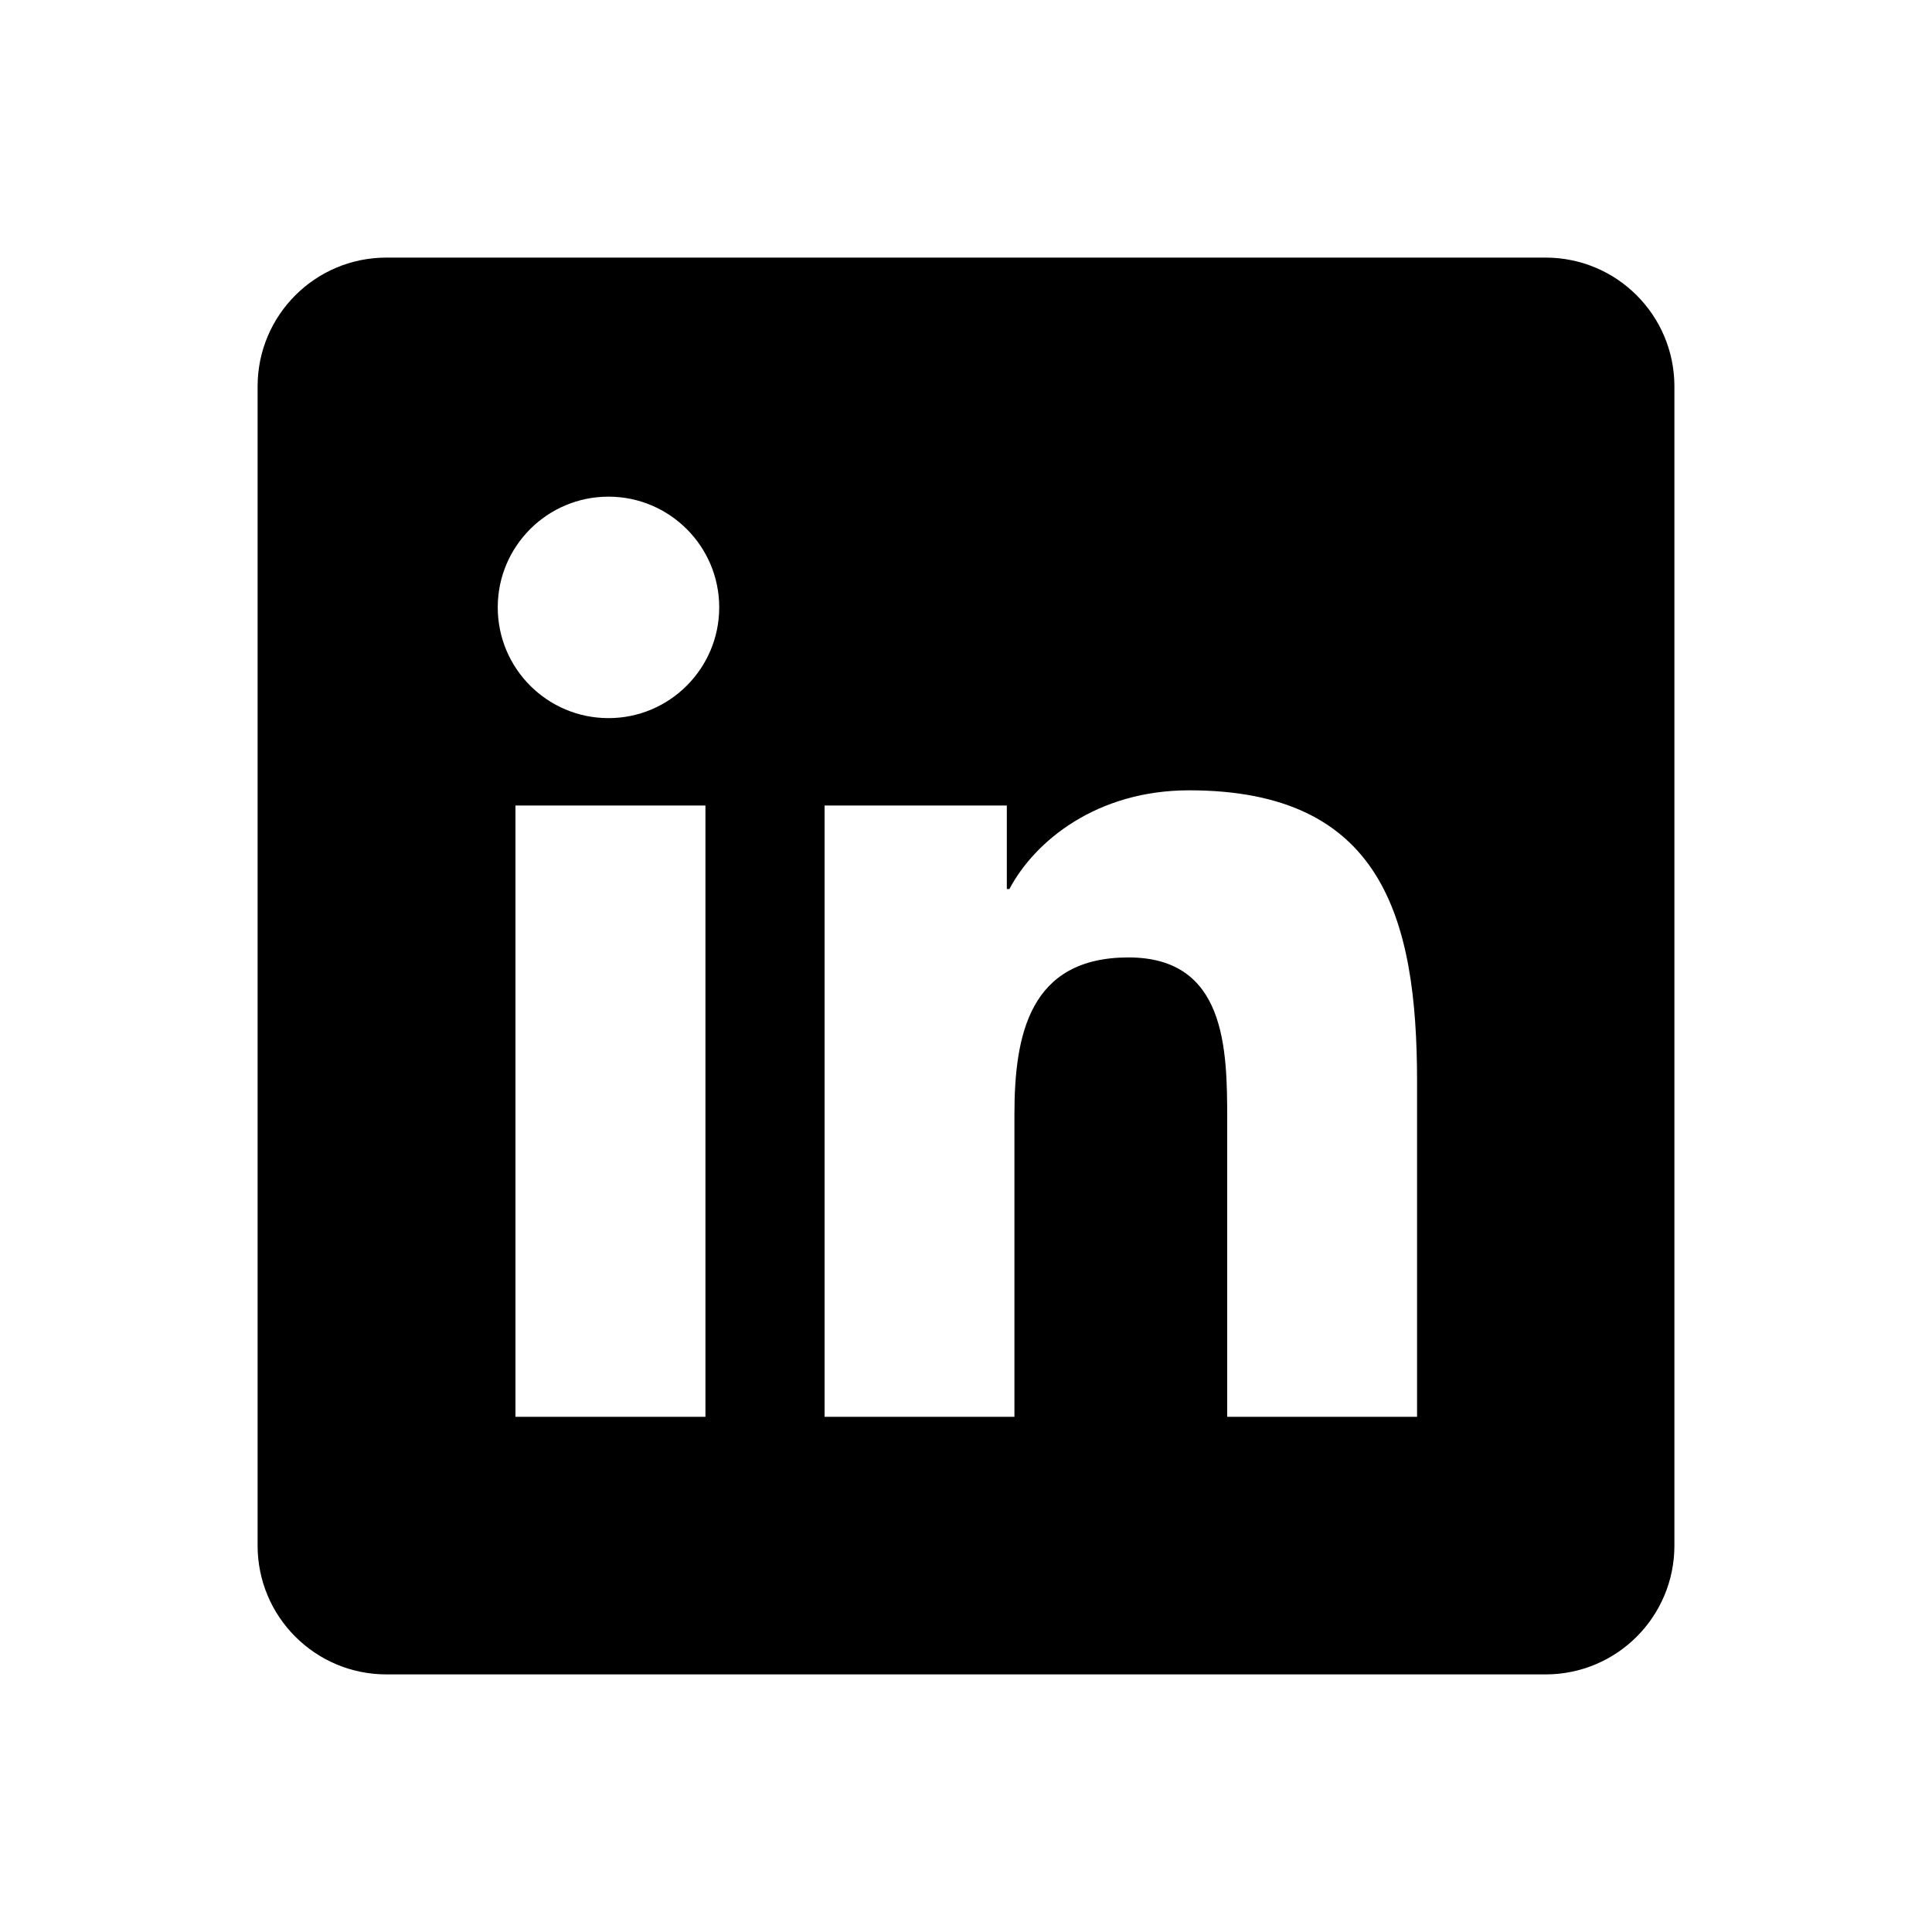
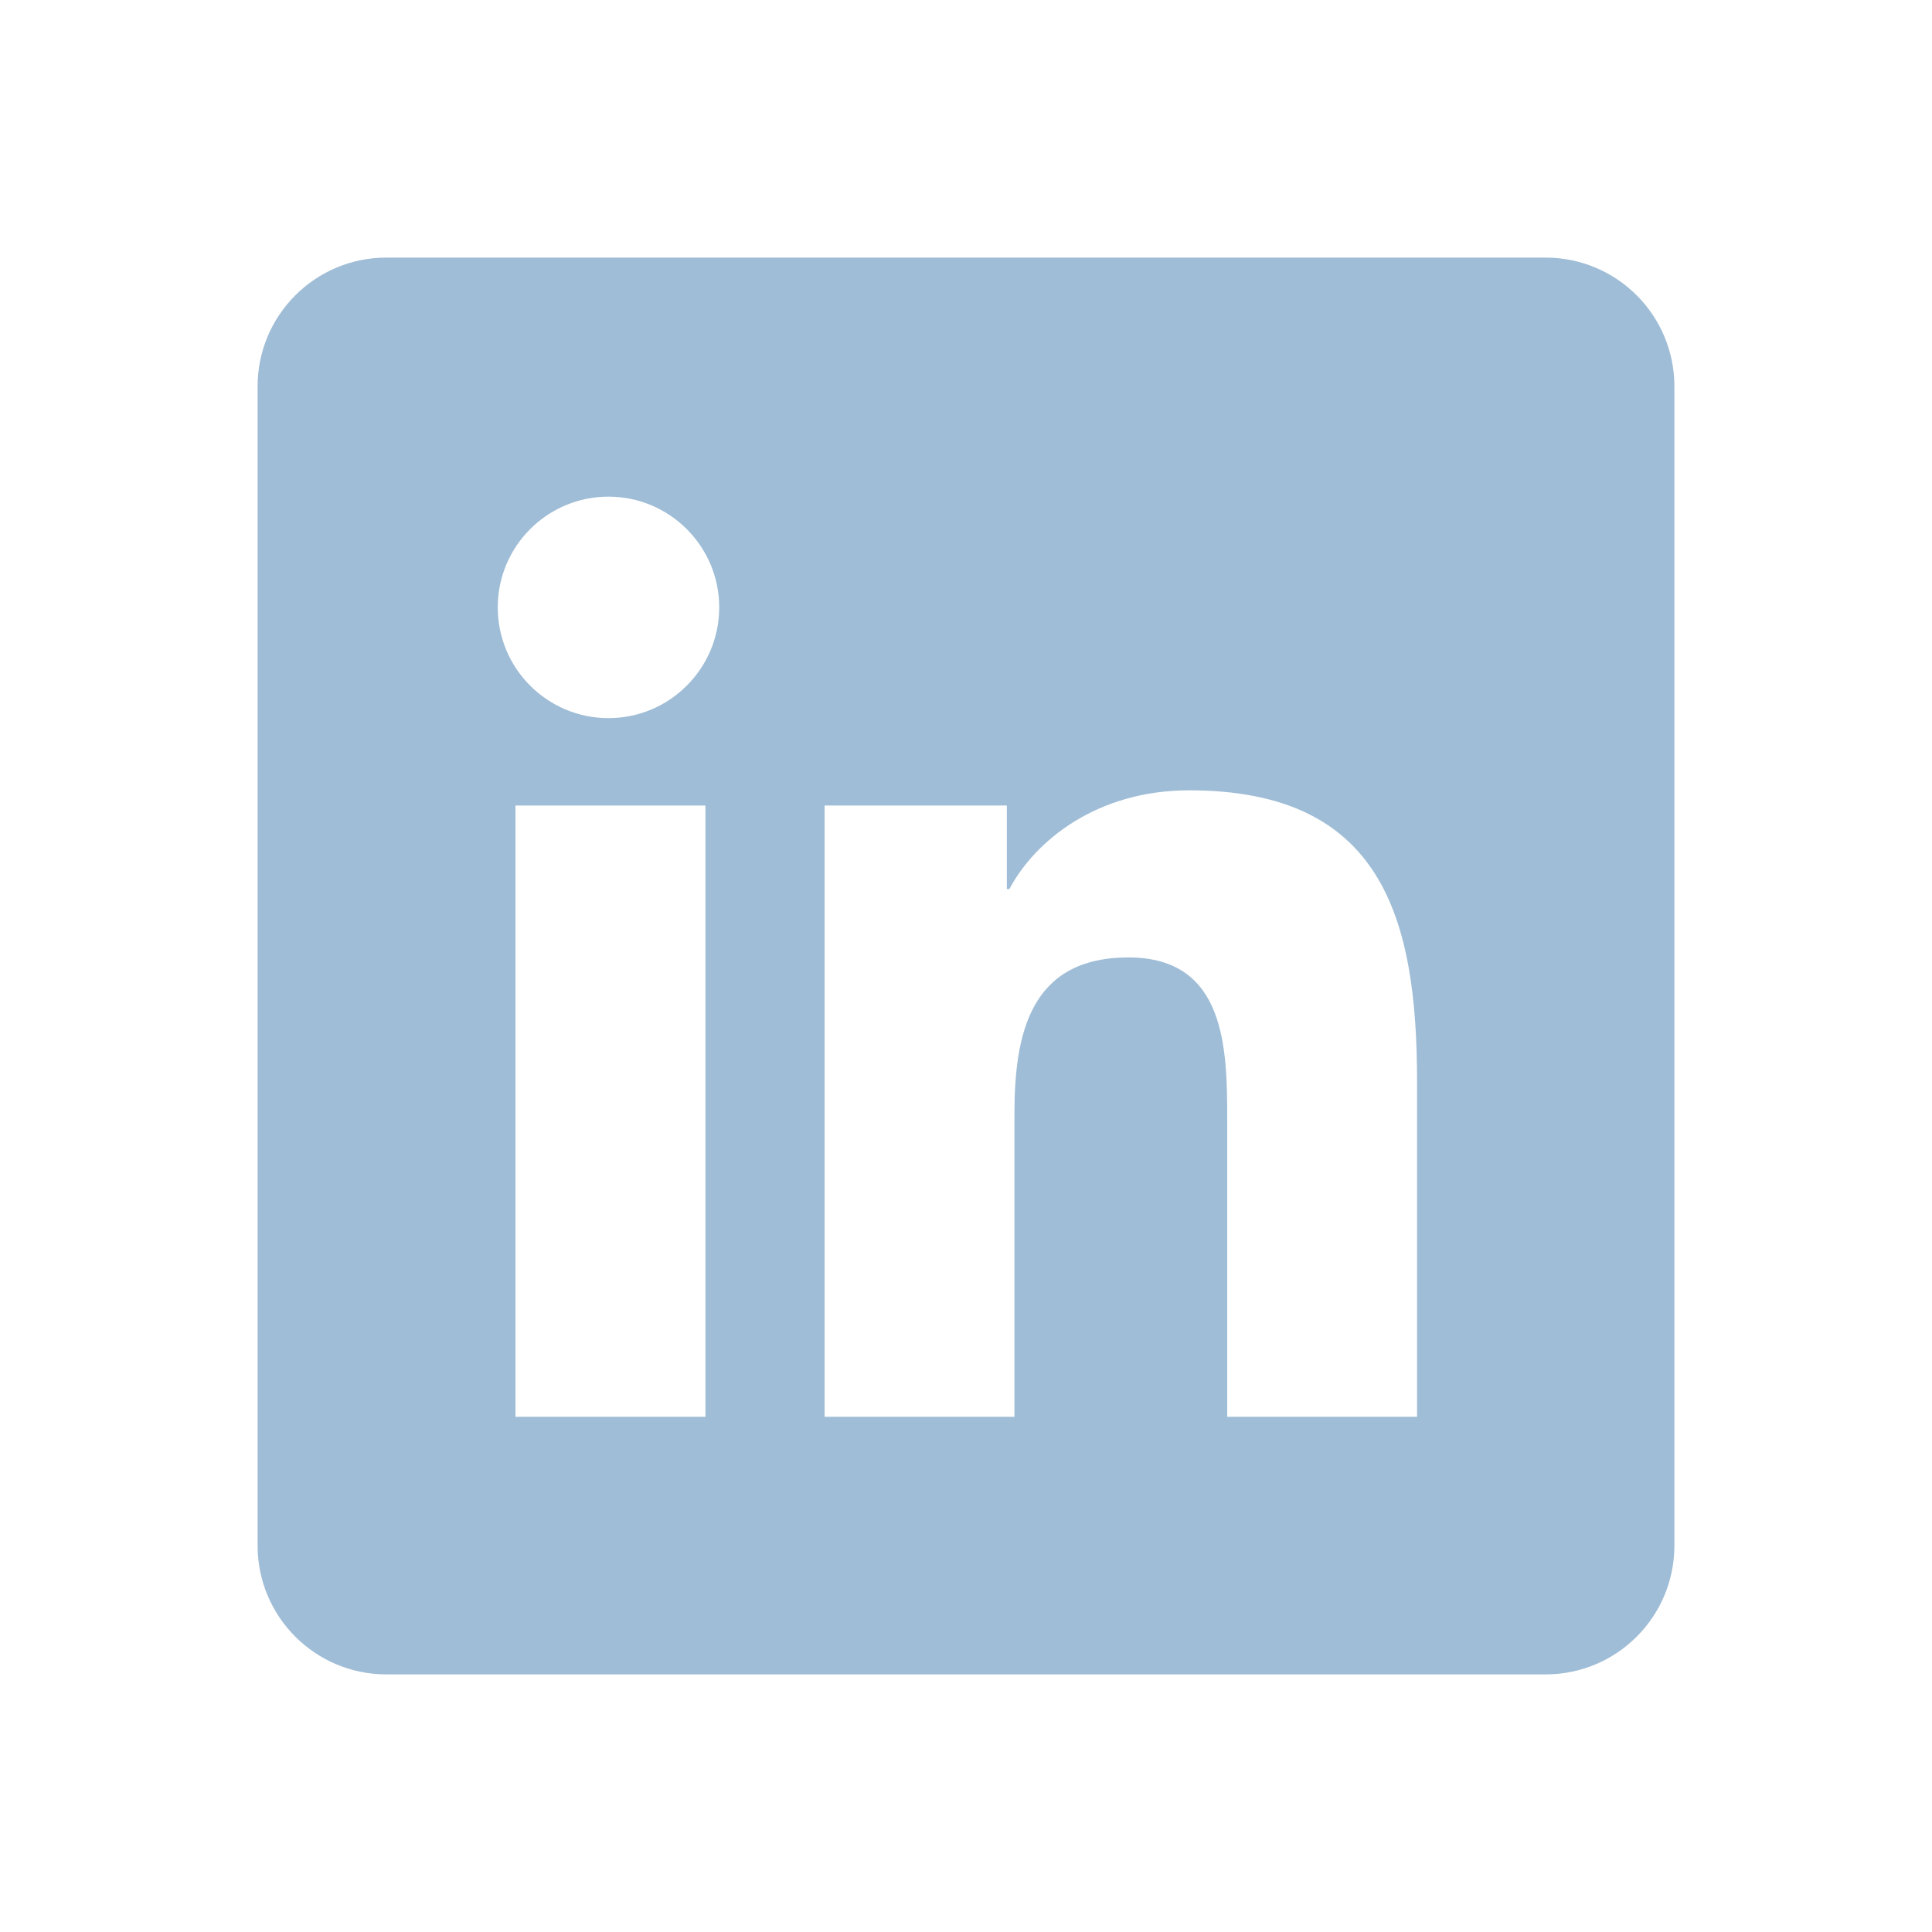
- <svg xmlns="http://www.w3.org/2000/svg" fill="#000000" viewBox="0 0 30 30" width="30px" height="30px">
+ <svg xmlns="http://www.w3.org/2000/svg" fill="#9FBDD6" viewBox="0 0 30 30" width="30px" height="30px">
  <path d="M24,4H6C4.895,4,4,4.895,4,6v18c0,1.105,0.895,2,2,2h18c1.105,0,2-0.895,2-2V6C26,4.895,25.105,4,24,4z M10.954,22h-2.95 v-9.492h2.95V22z M9.449,11.151c-0.951,0-1.72-0.771-1.72-1.72c0-0.949,0.77-1.719,1.72-1.719c0.948,0,1.719,0.771,1.719,1.719 C11.168,10.38,10.397,11.151,9.449,11.151z M22.004,22h-2.948v-4.616c0-1.101-0.02-2.517-1.533-2.517 c-1.535,0-1.771,1.199-1.771,2.437V22h-2.948v-9.492h2.83v1.297h0.04c0.394-0.746,1.356-1.533,2.791-1.533 c2.987,0,3.539,1.966,3.539,4.522V22z" />
</svg>
